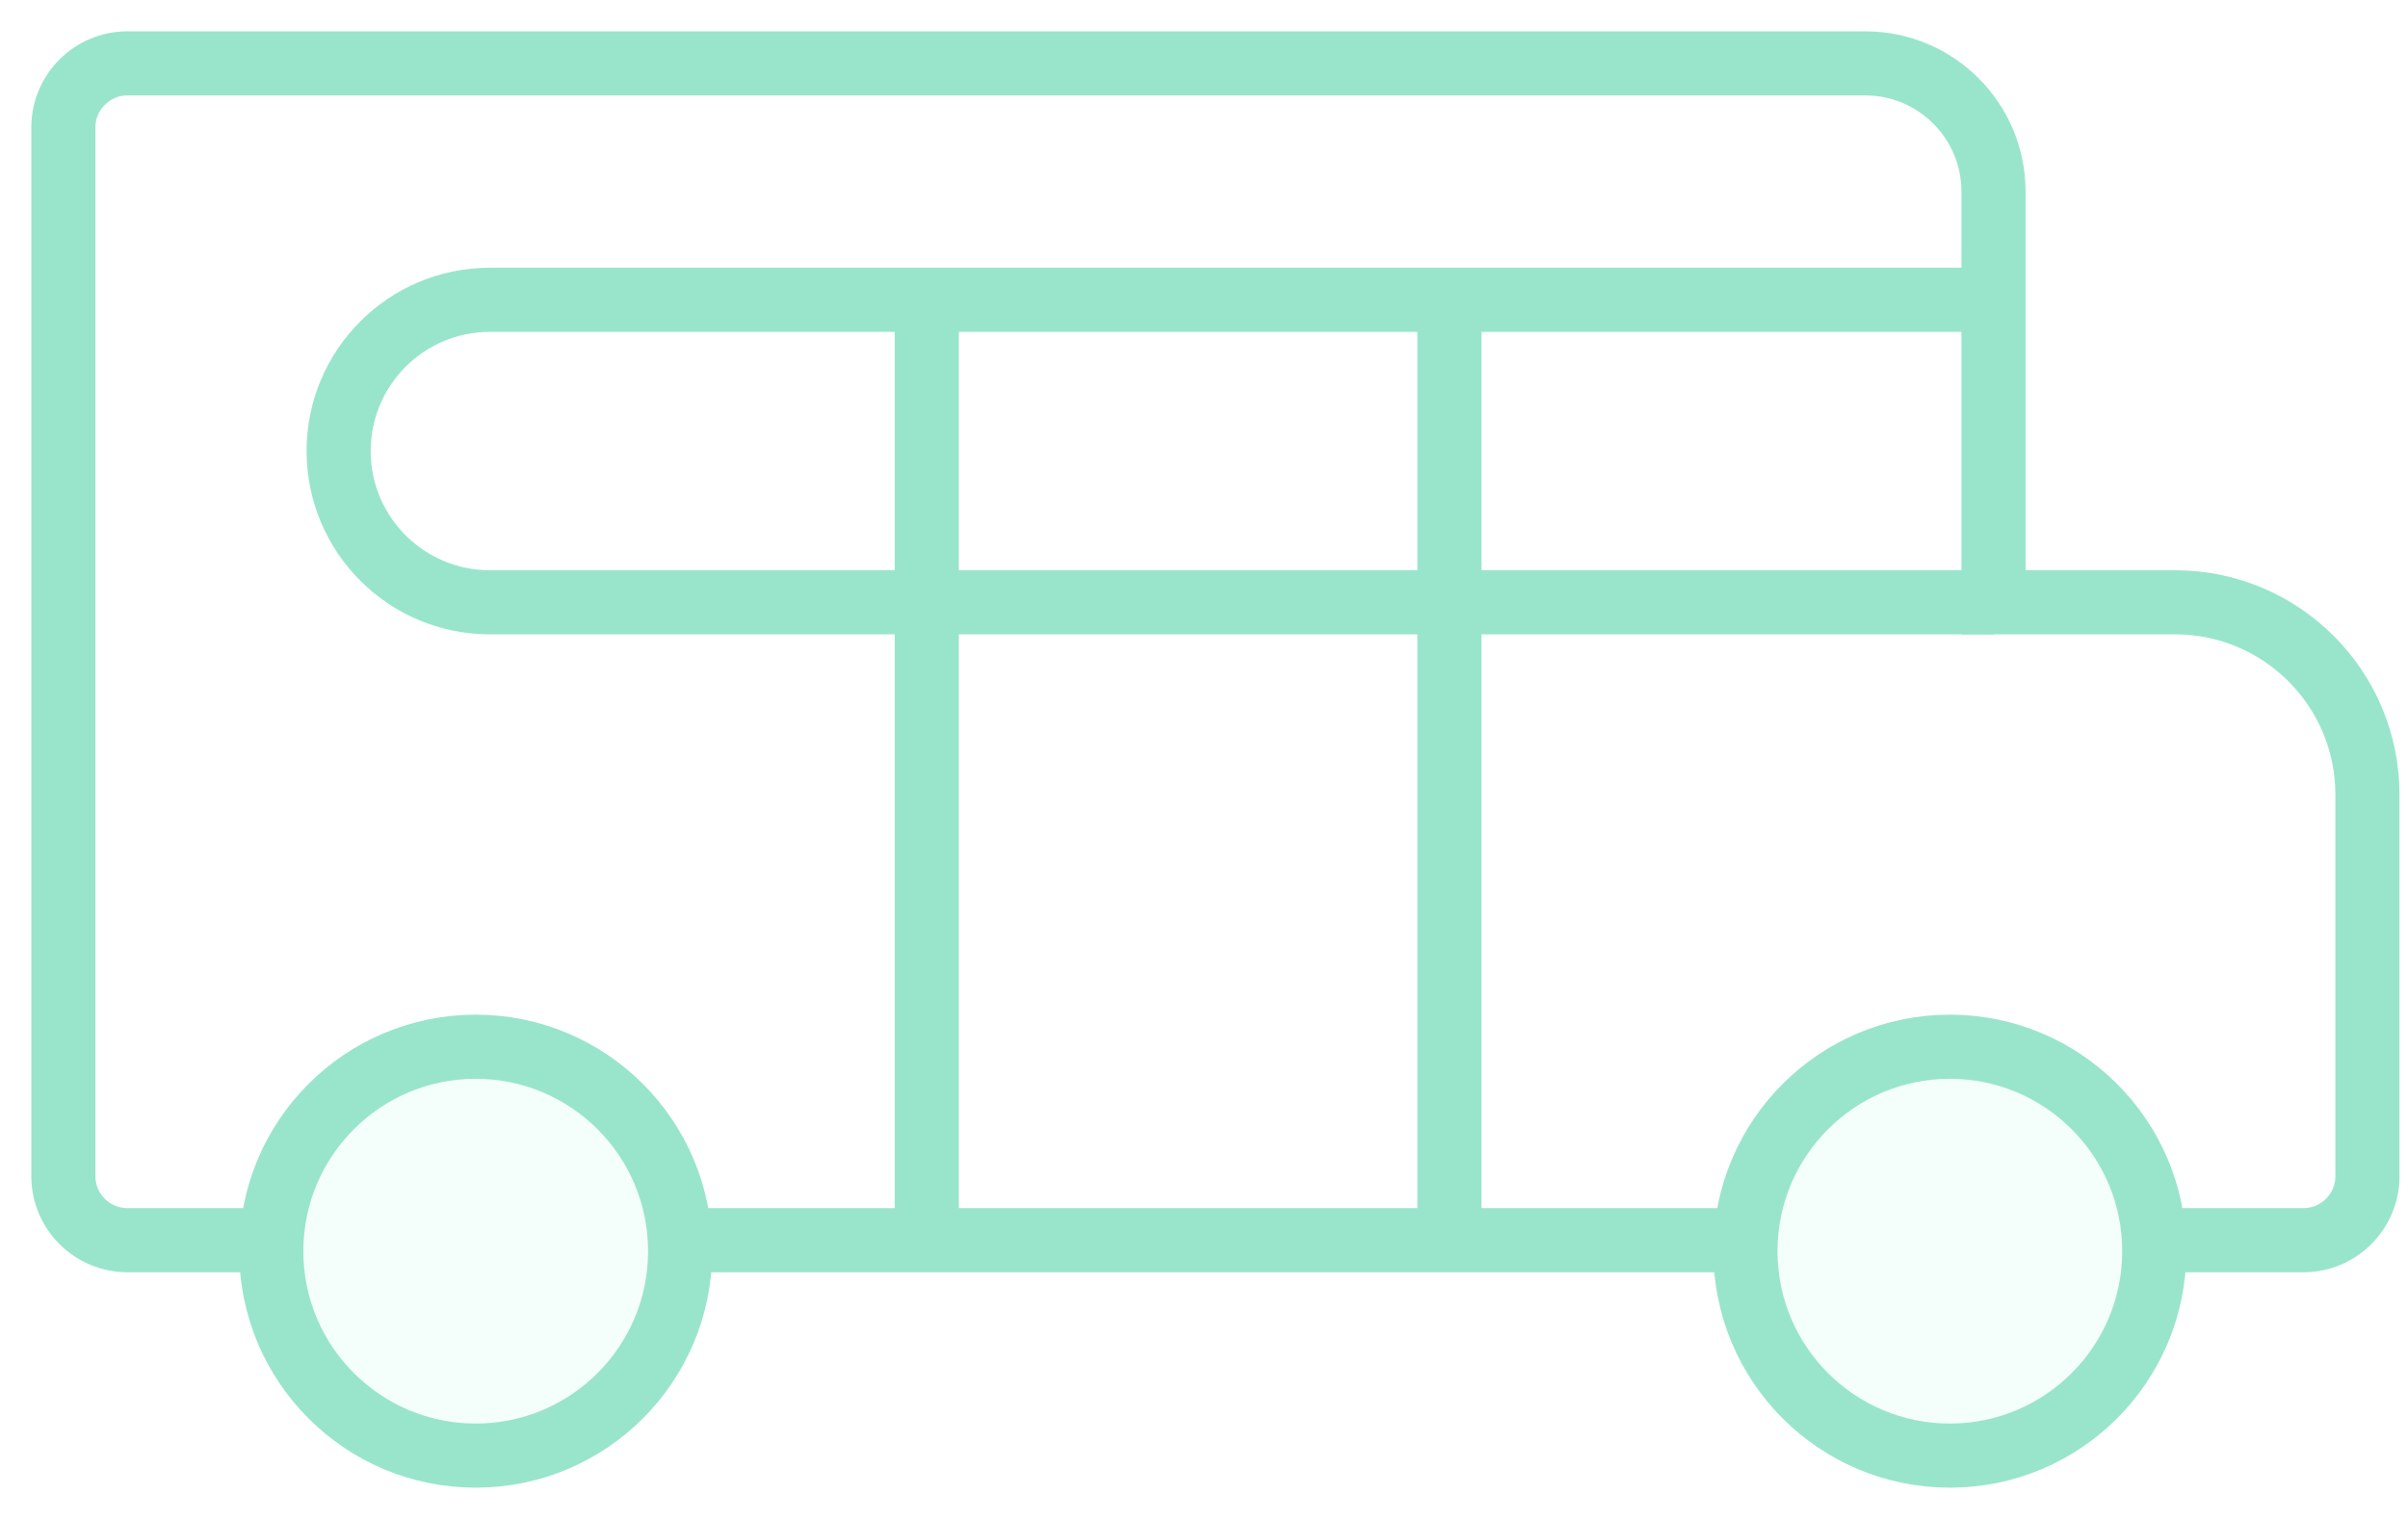
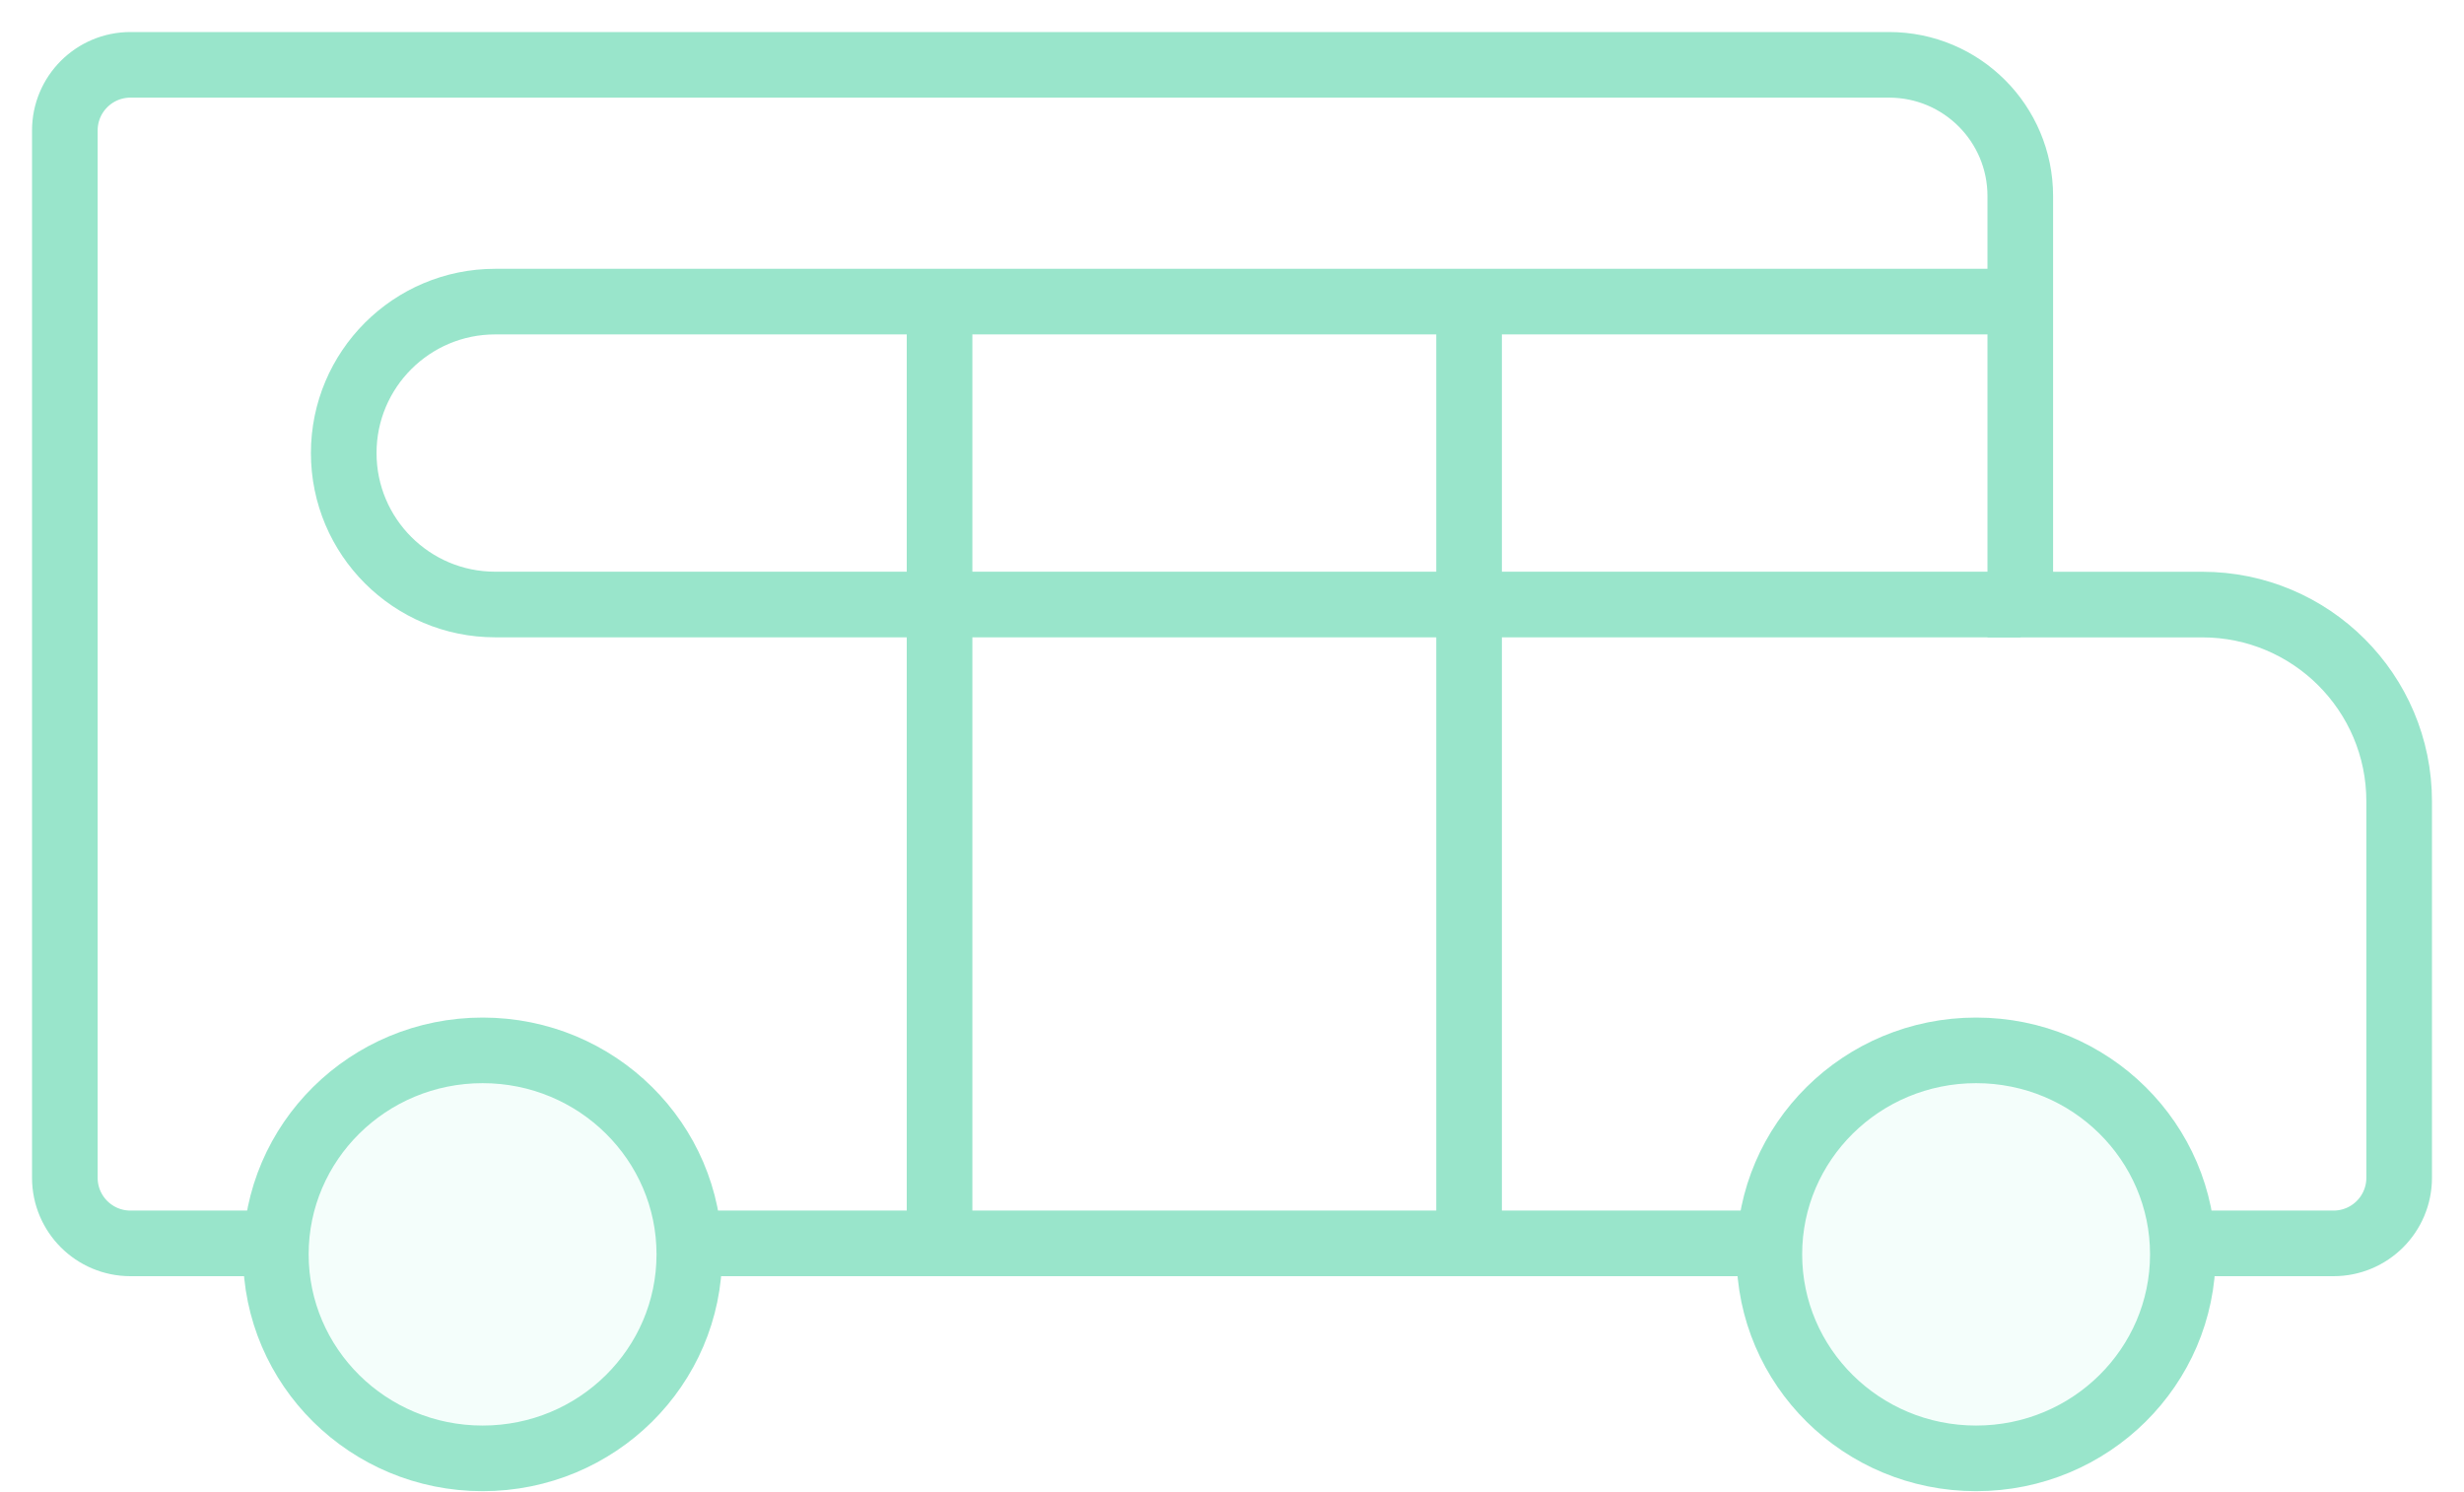
- <svg xmlns="http://www.w3.org/2000/svg" width="38" height="24" viewBox="0 0 38 24" fill="none">
-   <g id="Group 4076040" opacity="0.5">
-     <path id="Vector 2455" d="M31.459 3.024V9.504H34.324C36.001 9.504 37.36 10.863 37.36 12.54V18.559C37.36 19.117 36.907 19.57 36.348 19.57H2.012C1.453 19.57 1 19.117 1 18.559V2.012C1 1.453 1.453 1 2.012 1H29.435C30.553 1 31.459 1.906 31.459 3.024Z" stroke="#33CB98" stroke-width="1.012" />
-     <circle id="Ellipse 14929" cx="7.507" cy="19.743" r="3.226" fill="#E9FEF7" stroke="#33CB98" stroke-width="1.012" />
-     <circle id="Ellipse 14930" cx="30.77" cy="19.743" r="3.226" fill="#E9FEF7" stroke="#33CB98" stroke-width="1.012" />
-     <path id="Vector 2456" d="M31.464 4.731H7.73C6.412 4.731 5.344 5.799 5.344 7.117V7.117C5.344 8.435 6.412 9.504 7.73 9.504H31.464" stroke="#33CB98" stroke-width="1.012" />
-     <path id="Vector 2457" d="M14.625 4.731V19.483" stroke="#33CB98" stroke-width="1.012" />
-     <path id="Vector 2458" d="M22.873 4.731V19.483" stroke="#33CB98" stroke-width="1.012" />
+ <svg xmlns="http://www.w3.org/2000/svg" width="38" height="23" viewBox="0 0 38 23" fill="none">
+   <g opacity="0.5">
+     <path d="M31.157 3.024V9.325H33.964C35.641 9.325 37 10.684 37 12.36V18.166C37 18.725 36.547 19.178 35.988 19.178H2.012C1.453 19.178 1 18.725 1 18.166V2.012C1 1.453 1.453 1 2.012 1H29.134C30.252 1 31.157 1.906 31.157 3.024Z" stroke="#33CB98" stroke-width="1.012" />
+     <path d="M10.631 19.347C10.631 21.08 9.209 22.494 7.443 22.494C5.676 22.494 4.254 21.08 4.254 19.347C4.254 17.615 5.676 16.201 7.443 16.201C9.209 16.201 10.631 17.615 10.631 19.347Z" fill="#E9FEF7" stroke="#33CB98" stroke-width="1.012" />
+     <path d="M33.664 19.347C33.664 21.08 32.242 22.494 30.476 22.494C28.709 22.494 27.287 21.08 27.287 19.347C27.287 17.615 28.709 16.201 30.476 16.201C32.242 16.201 33.664 17.615 33.664 19.347Z" fill="#E9FEF7" stroke="#33CB98" stroke-width="1.012" />
+     <path d="M31.162 4.652H7.637C6.347 4.652 5.301 5.698 5.301 6.988V6.988C5.301 8.278 6.347 9.324 7.637 9.324H31.162" stroke="#33CB98" stroke-width="1.012" />
+     <path d="M14.49 4.652V19.093" stroke="#33CB98" stroke-width="1.012" />
+     <path d="M22.656 4.652V19.093" stroke="#33CB98" stroke-width="1.012" />
  </g>
</svg>
